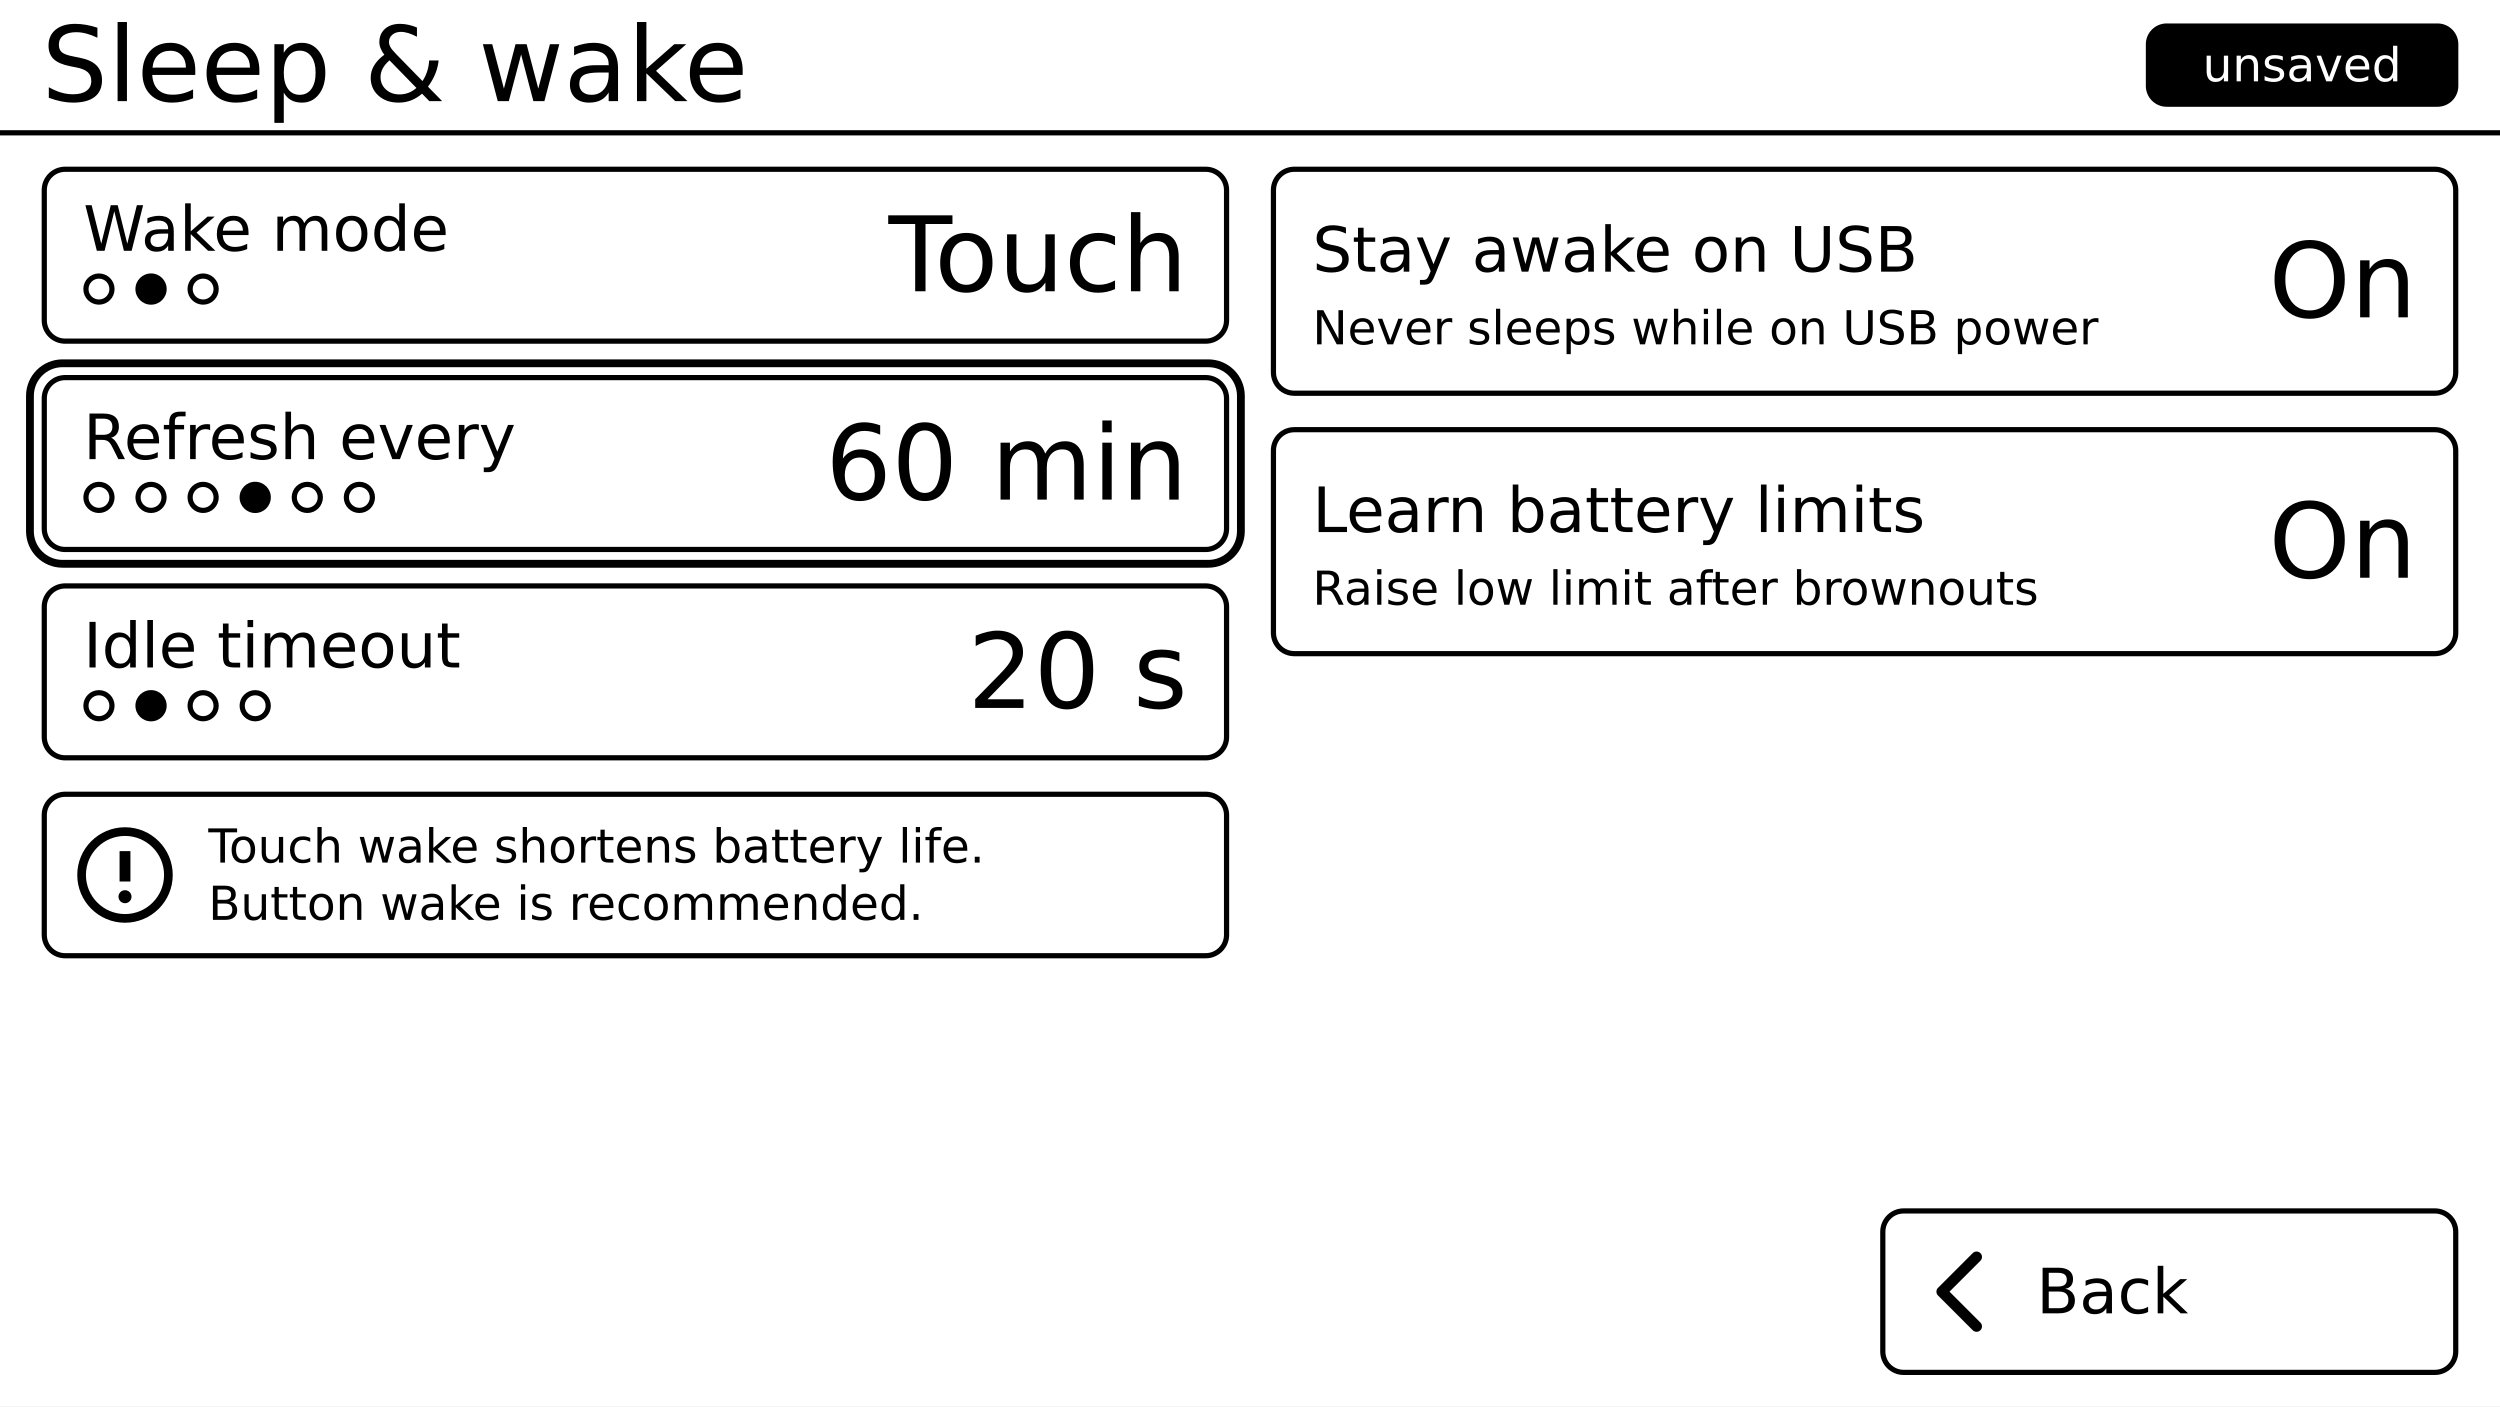
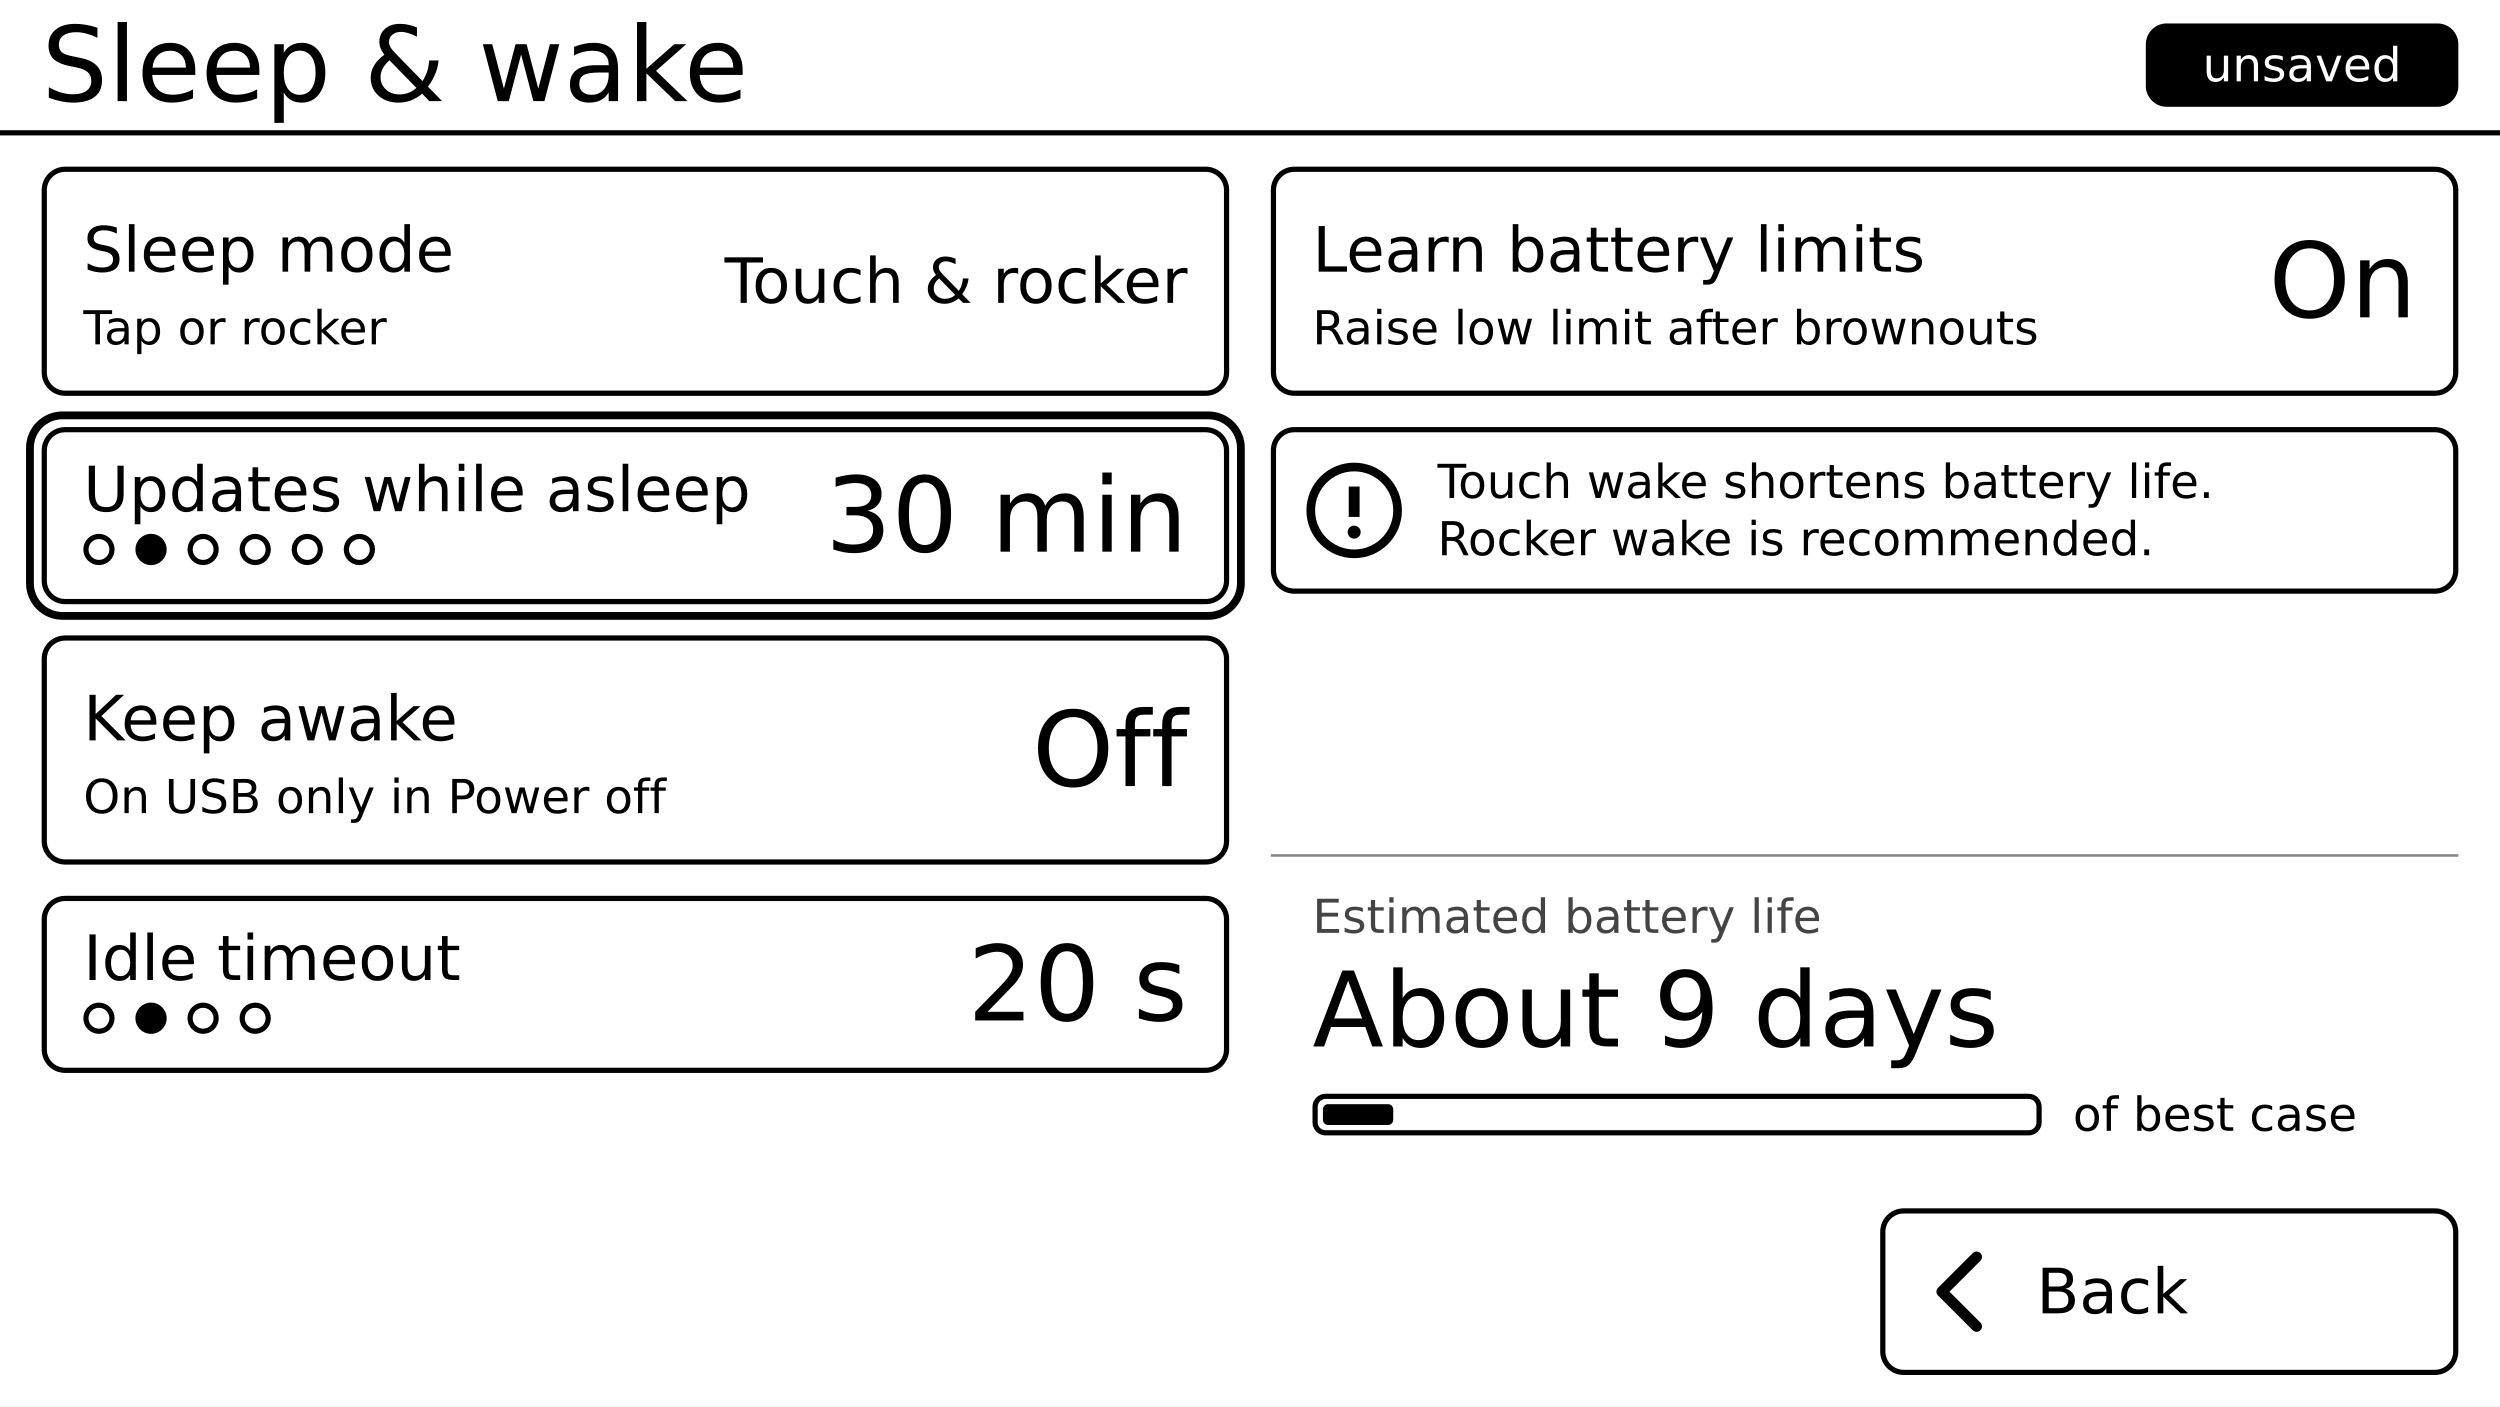
<svg xmlns="http://www.w3.org/2000/svg" xmlns:xlink="http://www.w3.org/1999/xlink" width="960" height="540" viewBox="0 0 960 540" font-family="DejaVu Sans">
  <defs>
    <symbol id="i-alert" viewBox="0 0 24 24">
      <circle cx="12" cy="12" r="10" fill="none" stroke="currentColor" stroke-width="2" />
      <line x1="12" y1="6.5" x2="12" y2="13.5" stroke="currentColor" stroke-width="2.5" />
      <circle cx="12" cy="17" r="1.5" fill="currentColor" />
    </symbol>
-     <symbol id="i-refresh" viewBox="0 0 24 24">
-       <path d="M19 12 a7 7 0 1 1 -2.1 -5" fill="none" stroke="currentColor" stroke-width="2" />
-       <polygon points="20,3 20,10 13,10" fill="currentColor" />
-     </symbol>
    <symbol id="i-chev-l" viewBox="0 0 24 24">
      <polyline points="15,4 7,12 15,20" fill="none" stroke="currentColor" stroke-width="2.5" stroke-linejoin="round" stroke-linecap="round" />
    </symbol>
-     <symbol id="i-chev-r" viewBox="0 0 24 24">
-       <polyline points="9,4 17,12 9,20" fill="none" stroke="currentColor" stroke-width="2.5" stroke-linejoin="round" stroke-linecap="round" />
+     <symbol id="i-wifi" viewBox="0 0 24 24">
+       <g fill="none" stroke="currentColor" stroke-width="2">
+         <path d="M2 9 A14 14 0 0 1 22 9" />
+         <path d="M5.5 12.5 A9.5 9.5 0 0 1 18.5 12.5" />
+         <path d="M9 16 A5 5 0 0 1 15 16" />
+       </g>
+       <circle cx="12" cy="19.5" r="2" fill="currentColor" />
+     </symbol>
+     <symbol id="i-moon" viewBox="0 0 24 24">
+       <path d="M19.00 19.11 A10 10 0 1 1 6.29 3.96 A10 10 0 0 0 19.00 19.11 Z" fill="currentColor" />
+     </symbol>
+     <symbol id="i-finger" viewBox="0 0 24 24">
+       <circle cx="12" cy="12" r="3.2" fill="currentColor" />
+       <circle cx="12" cy="12" r="7" fill="none" stroke="currentColor" stroke-width="1.8" />
+       <circle cx="12" cy="12" r="10.8" fill="none" stroke="currentColor" stroke-width="1.8" />
+     </symbol>
+     <symbol id="i-power" viewBox="0 0 24 24">
+       <g fill="none" stroke="currentColor" stroke-width="2.4" stroke-linecap="round">
+         <path d="M12 3 V12" />
+         <path d="M6.8 6.6 A8.4 8.4 0 1 0 17.2 6.6" />
+       </g>
+     </symbol>
+     <symbol id="i-refresh" viewBox="0 0 24 24">
+       <path d="M19 12 a7 7 0 1 1 -2.1 -5" fill="none" stroke="currentColor" stroke-width="2.4" />
+       <polygon points="21,3 21,11 13,11" fill="currentColor" />
    </symbol>
  </defs>
-   <rect x="0" y="0" width="960" height="540" fill="#fff" />
+   <rect width="960" height="540" fill="#fff" />
  <text x="16" y="25" font-size="40" fill="#000" text-anchor="start" dominant-baseline="central">Sleep &amp; wake</text>
  <rect x="824" y="9" width="120" height="32" rx="8" fill="#000" />
  <text x="884" y="25" font-size="18" fill="#fff" text-anchor="middle" dominant-baseline="central">unsaved</text>
  <rect x="0" y="50" width="960" height="2" fill="#000" />
  <g id="w-1">
-     <rect id="w-1-frame" x="16" y="64" width="456" height="68" rx="8" fill="#fff" />
-     <rect x="17" y="65" width="454" height="66" rx="8" fill="none" stroke="#000" stroke-width="2" />
-     <text id="w-1-label" x="32" y="88" font-size="24" fill="#000" text-anchor="start" dominant-baseline="central">Wake mode</text>
-     <circle id="w-1-pip0" cx="38" cy="111" r="5" fill="#fff" stroke="#000" stroke-width="2" />
-     <circle id="w-1-pip1" cx="58" cy="111" r="6" fill="#000" />
-     <circle id="w-1-pip2" cx="78" cy="111" r="5" fill="#fff" stroke="#000" stroke-width="2" />
-     <text id="w-1-value" x="456" y="98" font-size="40" fill="#000" text-anchor="end" dominant-baseline="central">Touch</text>
+     <rect id="w-1-frame" x="16" y="64" width="456" height="88" rx="8" fill="#fff" />
+     <rect x="17" y="65" width="454" height="86" rx="8" fill="none" stroke="#000" stroke-width="2" />
+     <text id="w-1-label" x="32" y="96" font-size="24" fill="#000" text-anchor="start" dominant-baseline="central">Sleep mode</text>
+     <text id="w-1-hint" x="32" y="126" font-size="18" fill="#000" text-anchor="start" dominant-baseline="central">Tap or rocker</text>
+     <text id="w-1-value" x="456" y="108" font-size="24" fill="#000" text-anchor="end" dominant-baseline="central">Touch &amp; rocker</text>
  </g>
-   <rect x="11.5" y="139.5" width="465" height="77" rx="12.5" fill="none" stroke="#000" stroke-width="3" />
+   <rect x="11.5" y="159.5" width="465" height="77" rx="12.5" fill="none" stroke="#000" stroke-width="3" />
  <g id="w-2">
-     <rect id="w-2-frame" x="16" y="144" width="456" height="68" rx="8" fill="#fff" />
-     <rect x="17" y="145" width="454" height="66" rx="8" fill="none" stroke="#000" stroke-width="2" />
-     <text id="w-2-label" x="32" y="168" font-size="24" fill="#000" text-anchor="start" dominant-baseline="central">Refresh every</text>
-     <circle id="w-2-pip0" cx="38" cy="191" r="5" fill="#fff" stroke="#000" stroke-width="2" />
-     <circle id="w-2-pip1" cx="58" cy="191" r="5" fill="#fff" stroke="#000" stroke-width="2" />
-     <circle id="w-2-pip2" cx="78" cy="191" r="5" fill="#fff" stroke="#000" stroke-width="2" />
-     <circle id="w-2-pip3" cx="98" cy="191" r="6" fill="#000" />
-     <circle id="w-2-pip4" cx="118" cy="191" r="5" fill="#fff" stroke="#000" stroke-width="2" />
-     <circle id="w-2-pip5" cx="138" cy="191" r="5" fill="#fff" stroke="#000" stroke-width="2" />
-     <text id="w-2-value" x="456" y="178" font-size="40" fill="#000" text-anchor="end" dominant-baseline="central">60 min</text>
+     <rect id="w-2-frame" x="16" y="164" width="456" height="68" rx="8" fill="#fff" />
+     <rect x="17" y="165" width="454" height="66" rx="8" fill="none" stroke="#000" stroke-width="2" />
+     <text id="w-2-label" x="32" y="188" font-size="24" fill="#000" text-anchor="start" dominant-baseline="central">Updates while asleep</text>
+     <circle id="w-2-pip0" cx="38" cy="211" r="5" fill="#fff" stroke="#000" stroke-width="2" />
+     <circle id="w-2-pip1" cx="58" cy="211" r="6" fill="#000" />
+     <circle id="w-2-pip2" cx="78" cy="211" r="5" fill="#fff" stroke="#000" stroke-width="2" />
+     <circle id="w-2-pip3" cx="98" cy="211" r="5" fill="#fff" stroke="#000" stroke-width="2" />
+     <circle id="w-2-pip4" cx="118" cy="211" r="5" fill="#fff" stroke="#000" stroke-width="2" />
+     <circle id="w-2-pip5" cx="138" cy="211" r="5" fill="#fff" stroke="#000" stroke-width="2" />
+     <text id="w-2-value" x="456" y="198" font-size="40" fill="#000" text-anchor="end" dominant-baseline="central">30 min</text>
  </g>
  <g id="w-3">
-     <rect id="w-3-frame" x="16" y="224" width="456" height="68" rx="8" fill="#fff" />
-     <rect x="17" y="225" width="454" height="66" rx="8" fill="none" stroke="#000" stroke-width="2" />
-     <text id="w-3-label" x="32" y="248" font-size="24" fill="#000" text-anchor="start" dominant-baseline="central">Idle timeout</text>
-     <circle id="w-3-pip0" cx="38" cy="271" r="5" fill="#fff" stroke="#000" stroke-width="2" />
-     <circle id="w-3-pip1" cx="58" cy="271" r="6" fill="#000" />
-     <circle id="w-3-pip2" cx="78" cy="271" r="5" fill="#fff" stroke="#000" stroke-width="2" />
-     <circle id="w-3-pip3" cx="98" cy="271" r="5" fill="#fff" stroke="#000" stroke-width="2" />
-     <text id="w-3-value" x="456" y="258" font-size="40" fill="#000" text-anchor="end" dominant-baseline="central">20 s</text>
+     <rect id="w-3-frame" x="16" y="244" width="456" height="88" rx="8" fill="#fff" />
+     <rect x="17" y="245" width="454" height="86" rx="8" fill="none" stroke="#000" stroke-width="2" />
+     <text id="w-3-label" x="32" y="276" font-size="24" fill="#000" text-anchor="start" dominant-baseline="central">Keep awake</text>
+     <text id="w-3-hint" x="32" y="306" font-size="18" fill="#000" text-anchor="start" dominant-baseline="central">On USB only in Power off</text>
+     <text id="w-3-value" x="456" y="288" font-size="40" fill="#000" text-anchor="end" dominant-baseline="central">Off</text>
  </g>
  <g id="w-4">
-     <rect id="w-4-frame" x="488" y="64" width="456" height="88" rx="8" fill="#fff" />
-     <rect x="489" y="65" width="454" height="86" rx="8" fill="none" stroke="#000" stroke-width="2" />
-     <text id="w-4-label" x="504" y="96" font-size="24" fill="#000" text-anchor="start" dominant-baseline="central">Stay awake on USB</text>
-     <text id="w-4-hint" x="504" y="126" font-size="18" fill="#000" text-anchor="start" dominant-baseline="central">Never sleeps while on USB power</text>
-     <text id="w-4-value" x="928" y="108" font-size="40" fill="#000" text-anchor="end" dominant-baseline="central">On</text>
+     <rect id="w-4-frame" x="16" y="344" width="456" height="68" rx="8" fill="#fff" />
+     <rect x="17" y="345" width="454" height="66" rx="8" fill="none" stroke="#000" stroke-width="2" />
+     <text id="w-4-label" x="32" y="368" font-size="24" fill="#000" text-anchor="start" dominant-baseline="central">Idle timeout</text>
+     <circle id="w-4-pip0" cx="38" cy="391" r="5" fill="#fff" stroke="#000" stroke-width="2" />
+     <circle id="w-4-pip1" cx="58" cy="391" r="6" fill="#000" />
+     <circle id="w-4-pip2" cx="78" cy="391" r="5" fill="#fff" stroke="#000" stroke-width="2" />
+     <circle id="w-4-pip3" cx="98" cy="391" r="5" fill="#fff" stroke="#000" stroke-width="2" />
+     <text id="w-4-value" x="456" y="378" font-size="40" fill="#000" text-anchor="end" dominant-baseline="central">20 s</text>
  </g>
  <g id="w-5">
-     <rect id="w-5-frame" x="488" y="164" width="456" height="88" rx="8" fill="#fff" />
-     <rect x="489" y="165" width="454" height="86" rx="8" fill="none" stroke="#000" stroke-width="2" />
-     <text id="w-5-label" x="504" y="196" font-size="24" fill="#000" text-anchor="start" dominant-baseline="central">Learn battery limits</text>
-     <text id="w-5-hint" x="504" y="226" font-size="18" fill="#000" text-anchor="start" dominant-baseline="central">Raise low limit after brownouts</text>
-     <text id="w-5-value" x="928" y="208" font-size="40" fill="#000" text-anchor="end" dominant-baseline="central">On</text>
+     <rect id="w-5-frame" x="488" y="64" width="456" height="88" rx="8" fill="#fff" />
+     <rect x="489" y="65" width="454" height="86" rx="8" fill="none" stroke="#000" stroke-width="2" />
+     <text id="w-5-label" x="504" y="96" font-size="24" fill="#000" text-anchor="start" dominant-baseline="central">Learn battery limits</text>
+     <text id="w-5-hint" x="504" y="126" font-size="18" fill="#000" text-anchor="start" dominant-baseline="central">Raise low limit after brownouts</text>
+     <text id="w-5-value" x="928" y="108" font-size="40" fill="#000" text-anchor="end" dominant-baseline="central">On</text>
  </g>
  <g id="w-6">
-     <rect id="w-6-frame" x="16" y="304" width="456" height="64" rx="8" fill="#fff" />
-     <rect x="17" y="305" width="454" height="62" rx="8" fill="none" stroke="#000" stroke-width="2" />
-     <use id="w-6-icon" xlink:href="#i-alert" href="#i-alert" x="28" y="316" width="40" height="40" color="#000" />
-     <text id="w-6-l1" x="80" y="325" font-size="18" fill="#000" text-anchor="start" dominant-baseline="central">Touch wake shortens battery life.</text>
-     <text id="w-6-l2" x="80" y="347" font-size="18" fill="#000" text-anchor="start" dominant-baseline="central">Button wake is recommended.</text>
+     <rect id="w-6-frame" x="488" y="164" width="456" height="64" rx="8" fill="#fff" />
+     <rect x="489" y="165" width="454" height="62" rx="8" fill="none" stroke="#000" stroke-width="2" />
+     <use id="w-6-icon" xlink:href="#i-alert" href="#i-alert" x="500" y="176" width="40" height="40" color="#000" />
+     <text id="w-6-l1" x="552" y="185" font-size="18" fill="#000" text-anchor="start" dominant-baseline="central">Touch wake shortens battery life.</text>
+     <text id="w-6-l2" x="552" y="207" font-size="18" fill="#000" text-anchor="start" dominant-baseline="central">Rocker wake is recommended.</text>
  </g>
  <g id="w-7">
-     <rect id="w-7-frame" x="722" y="464" width="222" height="64" rx="8" fill="#fff" />
+     <rect id="w-7-frame" x="488" y="328" width="456" height="124" fill="#fff" />
+     <rect x="488" y="328" width="456" height="1" fill="#888" />
+     <text id="w-7-cap" x="504" y="352" font-size="18" fill="#444" text-anchor="start" dominant-baseline="central">Estimated battery life</text>
+     <text id="w-7-main" x="504" y="388" font-size="40" fill="#000" text-anchor="start" dominant-baseline="central">About 9 days</text>
+     <rect id="w-7-gauge" x="505" y="421" width="278" height="14" rx="4" fill="#fff" stroke="#000" stroke-width="2" />
+     <rect id="w-7-fill-btn" x="508" y="424" width="27" height="8" rx="2" fill="#000" />
+     <text id="w-7-best" x="796" y="428" font-size="18" fill="#000" text-anchor="start" dominant-baseline="central">of best case</text>
+   </g>
+   <g id="w-8">
+     <rect id="w-8-frame" x="722" y="464" width="222" height="64" rx="8" fill="#fff" />
    <rect x="723" y="465" width="220" height="62" rx="8" fill="none" stroke="#000" stroke-width="2" />
-     <use id="w-7-icon" xlink:href="#i-chev-l" href="#i-chev-l" x="734" y="476" width="40" height="40" color="#000" />
-     <text id="w-7-label" x="782" y="496" font-size="24" fill="#000" text-anchor="start" dominant-baseline="central">Back</text>
+     <use id="w-8-icon" xlink:href="#i-chev-l" href="#i-chev-l" x="734" y="476" width="40" height="40" color="#000" />
+     <text id="w-8-label" x="782" y="496" font-size="24" fill="#000" text-anchor="start" dominant-baseline="central">Back</text>
  </g>
</svg>
